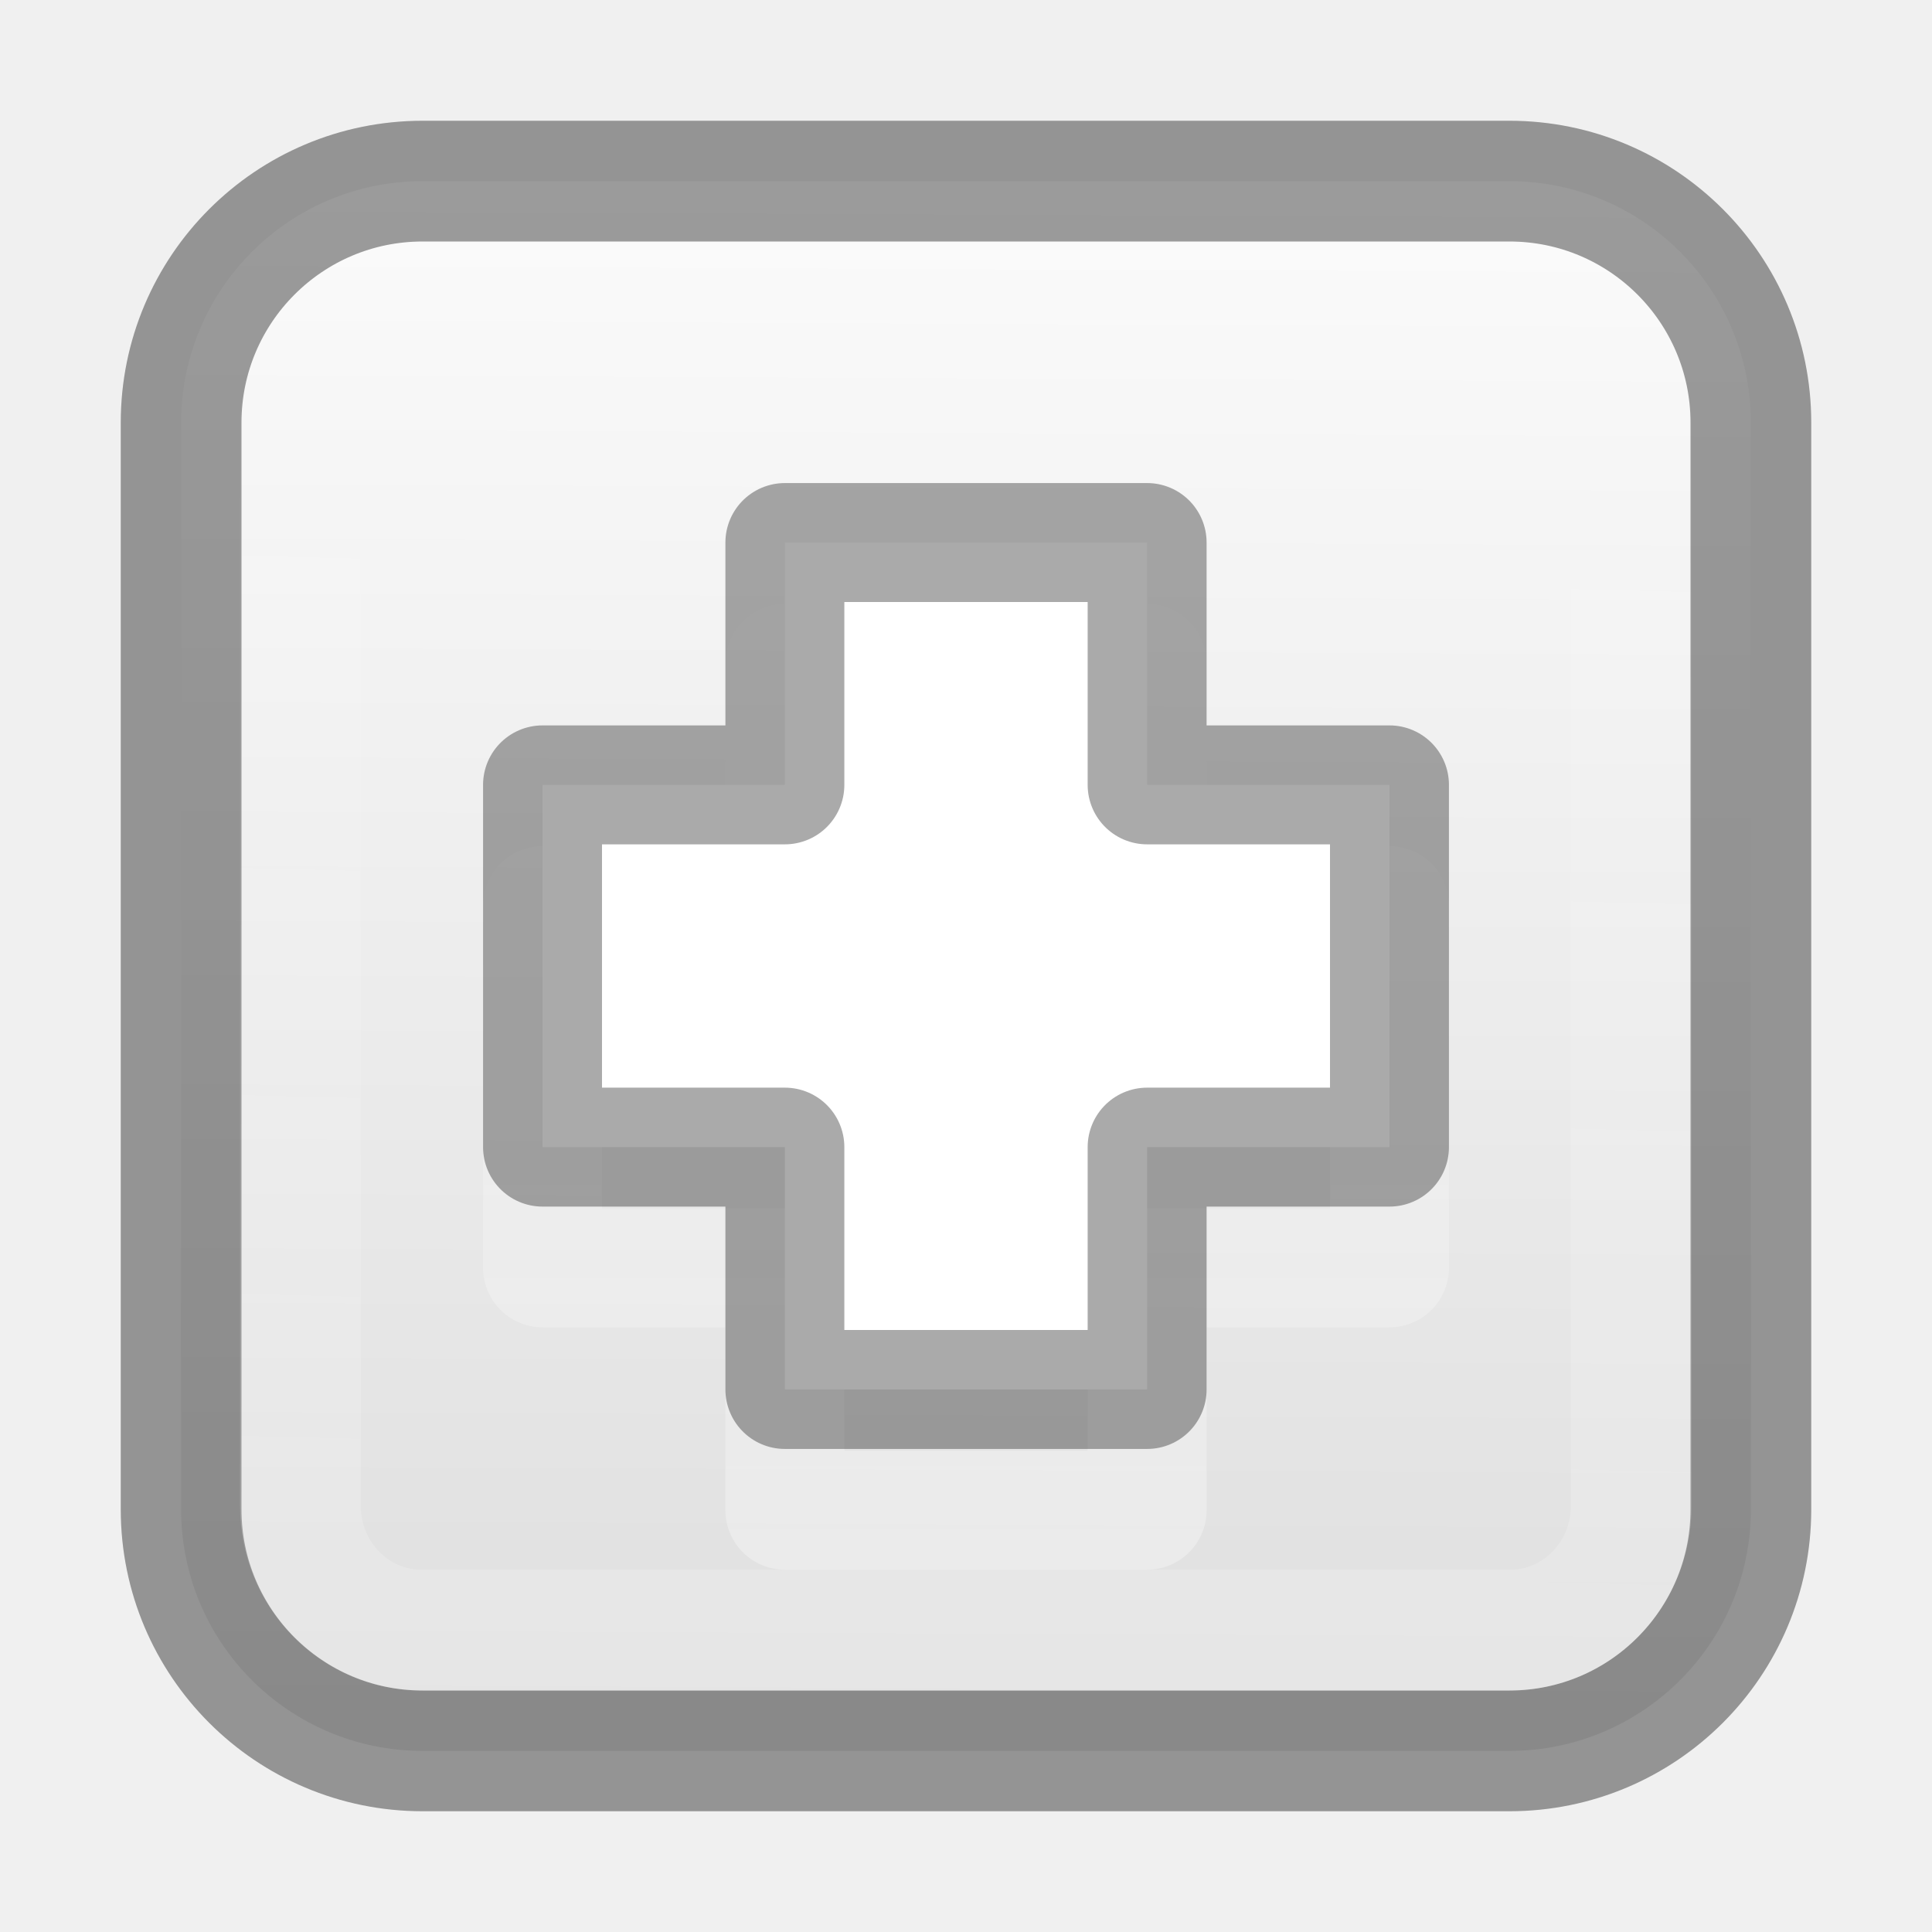
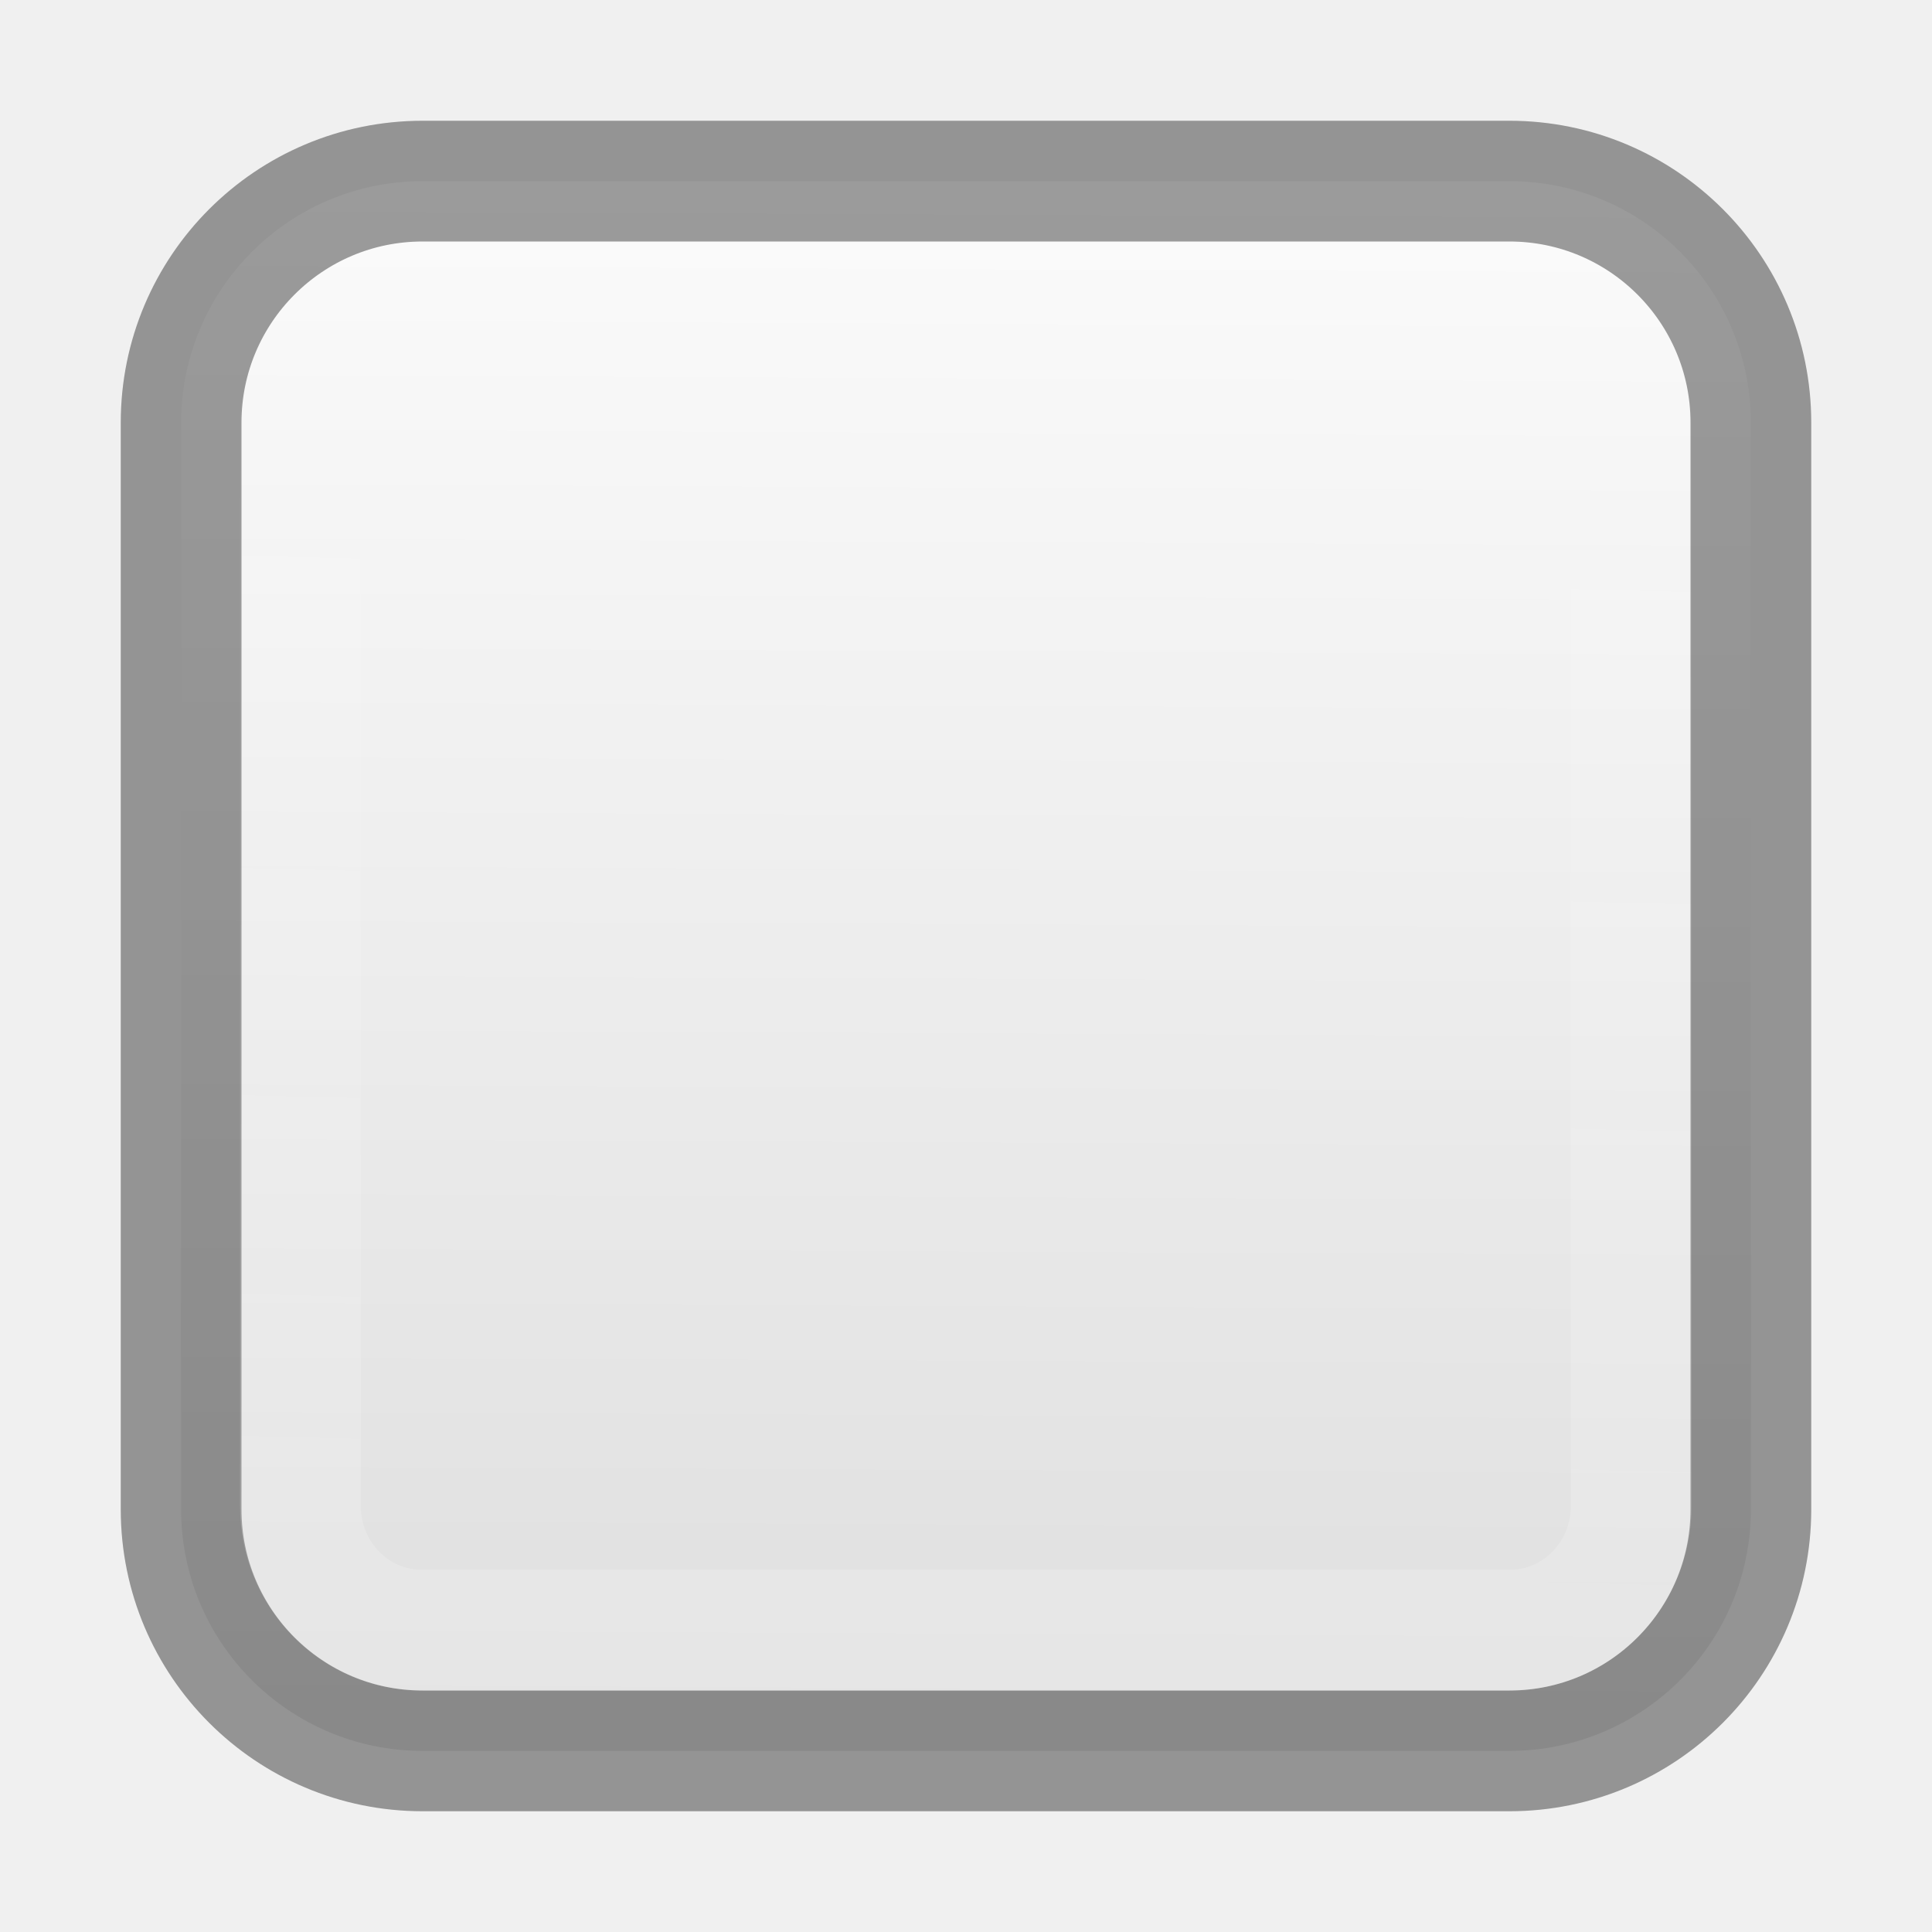
<svg xmlns="http://www.w3.org/2000/svg" height="16" width="16">
  <linearGradient id="a" gradientUnits="userSpaceOnUse" x1="8.068" x2="8" y1="1037.5" y2="1052.4">
    <stop offset="0" stop-color="#fcfcfc" />
    <stop offset="1" stop-color="#dbdbdb" />
  </linearGradient>
-   <linearGradient id="b" gradientUnits="userSpaceOnUse" x1="8" x2="8" y1="1050.4" y2="1039.4">
-     <stop offset="0" stop-color="#fff" />
-     <stop offset="1" stop-color="#fff" stop-opacity="0" />
-   </linearGradient>
-   <linearGradient id="c" gradientUnits="userSpaceOnUse" x1="9.785" x2="10.077" y1="1050.1" y2="1038.5">
+   <linearGradient id="b" gradientUnits="userSpaceOnUse" x1="9.785" x2="10.077" y1="1050.1" y2="1038.5">
    <stop offset="0" stop-color="#fff" stop-opacity=".502" />
    <stop offset="1" stop-color="#fff" stop-opacity="0" />
  </linearGradient>
-   <g transform="translate(0 -1036.4)">
-     <rect fill="url(#a)" height="13" rx="2" stroke="#000" stroke-opacity=".386" width="13" x="1.5" y="1037.9" />
-     <path d="m6.5 1043.9v-2.007h3v2.007h2.007v3h-2.007v2.007h-3v-2.007h-2.007v-3z" style="stroke-linejoin:round;stroke-opacity:.333;stroke-linecap:round;stroke-width:.985;fill:none;stroke:url(#b)" />
-     <path d="m6.5 1042.9v-2.007h3v2.007h2.007v3h-2.007v2.007h-3v-2.007h-2.007v-3z" style="stroke-linejoin:round;stroke-opacity:.333;stroke:#000;stroke-linecap:round;stroke-width:.985;fill:#fff" />
-     <rect fill="none" height="11" rx="1.003" ry="1.028" stroke="url(#c)" stroke-opacity=".386" width="11.021" x="2.488" y="1038.9" />
+   <g stroke-opacity=".386" transform="translate(0 -1036.4)">
+     <rect fill="url(#a)" height="13" rx="2" stroke="#000" width="13" x="1.5" y="1037.9" />
+     <rect fill="none" height="11" rx="1.003" ry="1.028" stroke="url(#b)" width="11.021" x="2.488" y="1038.9" />
  </g>
</svg>
